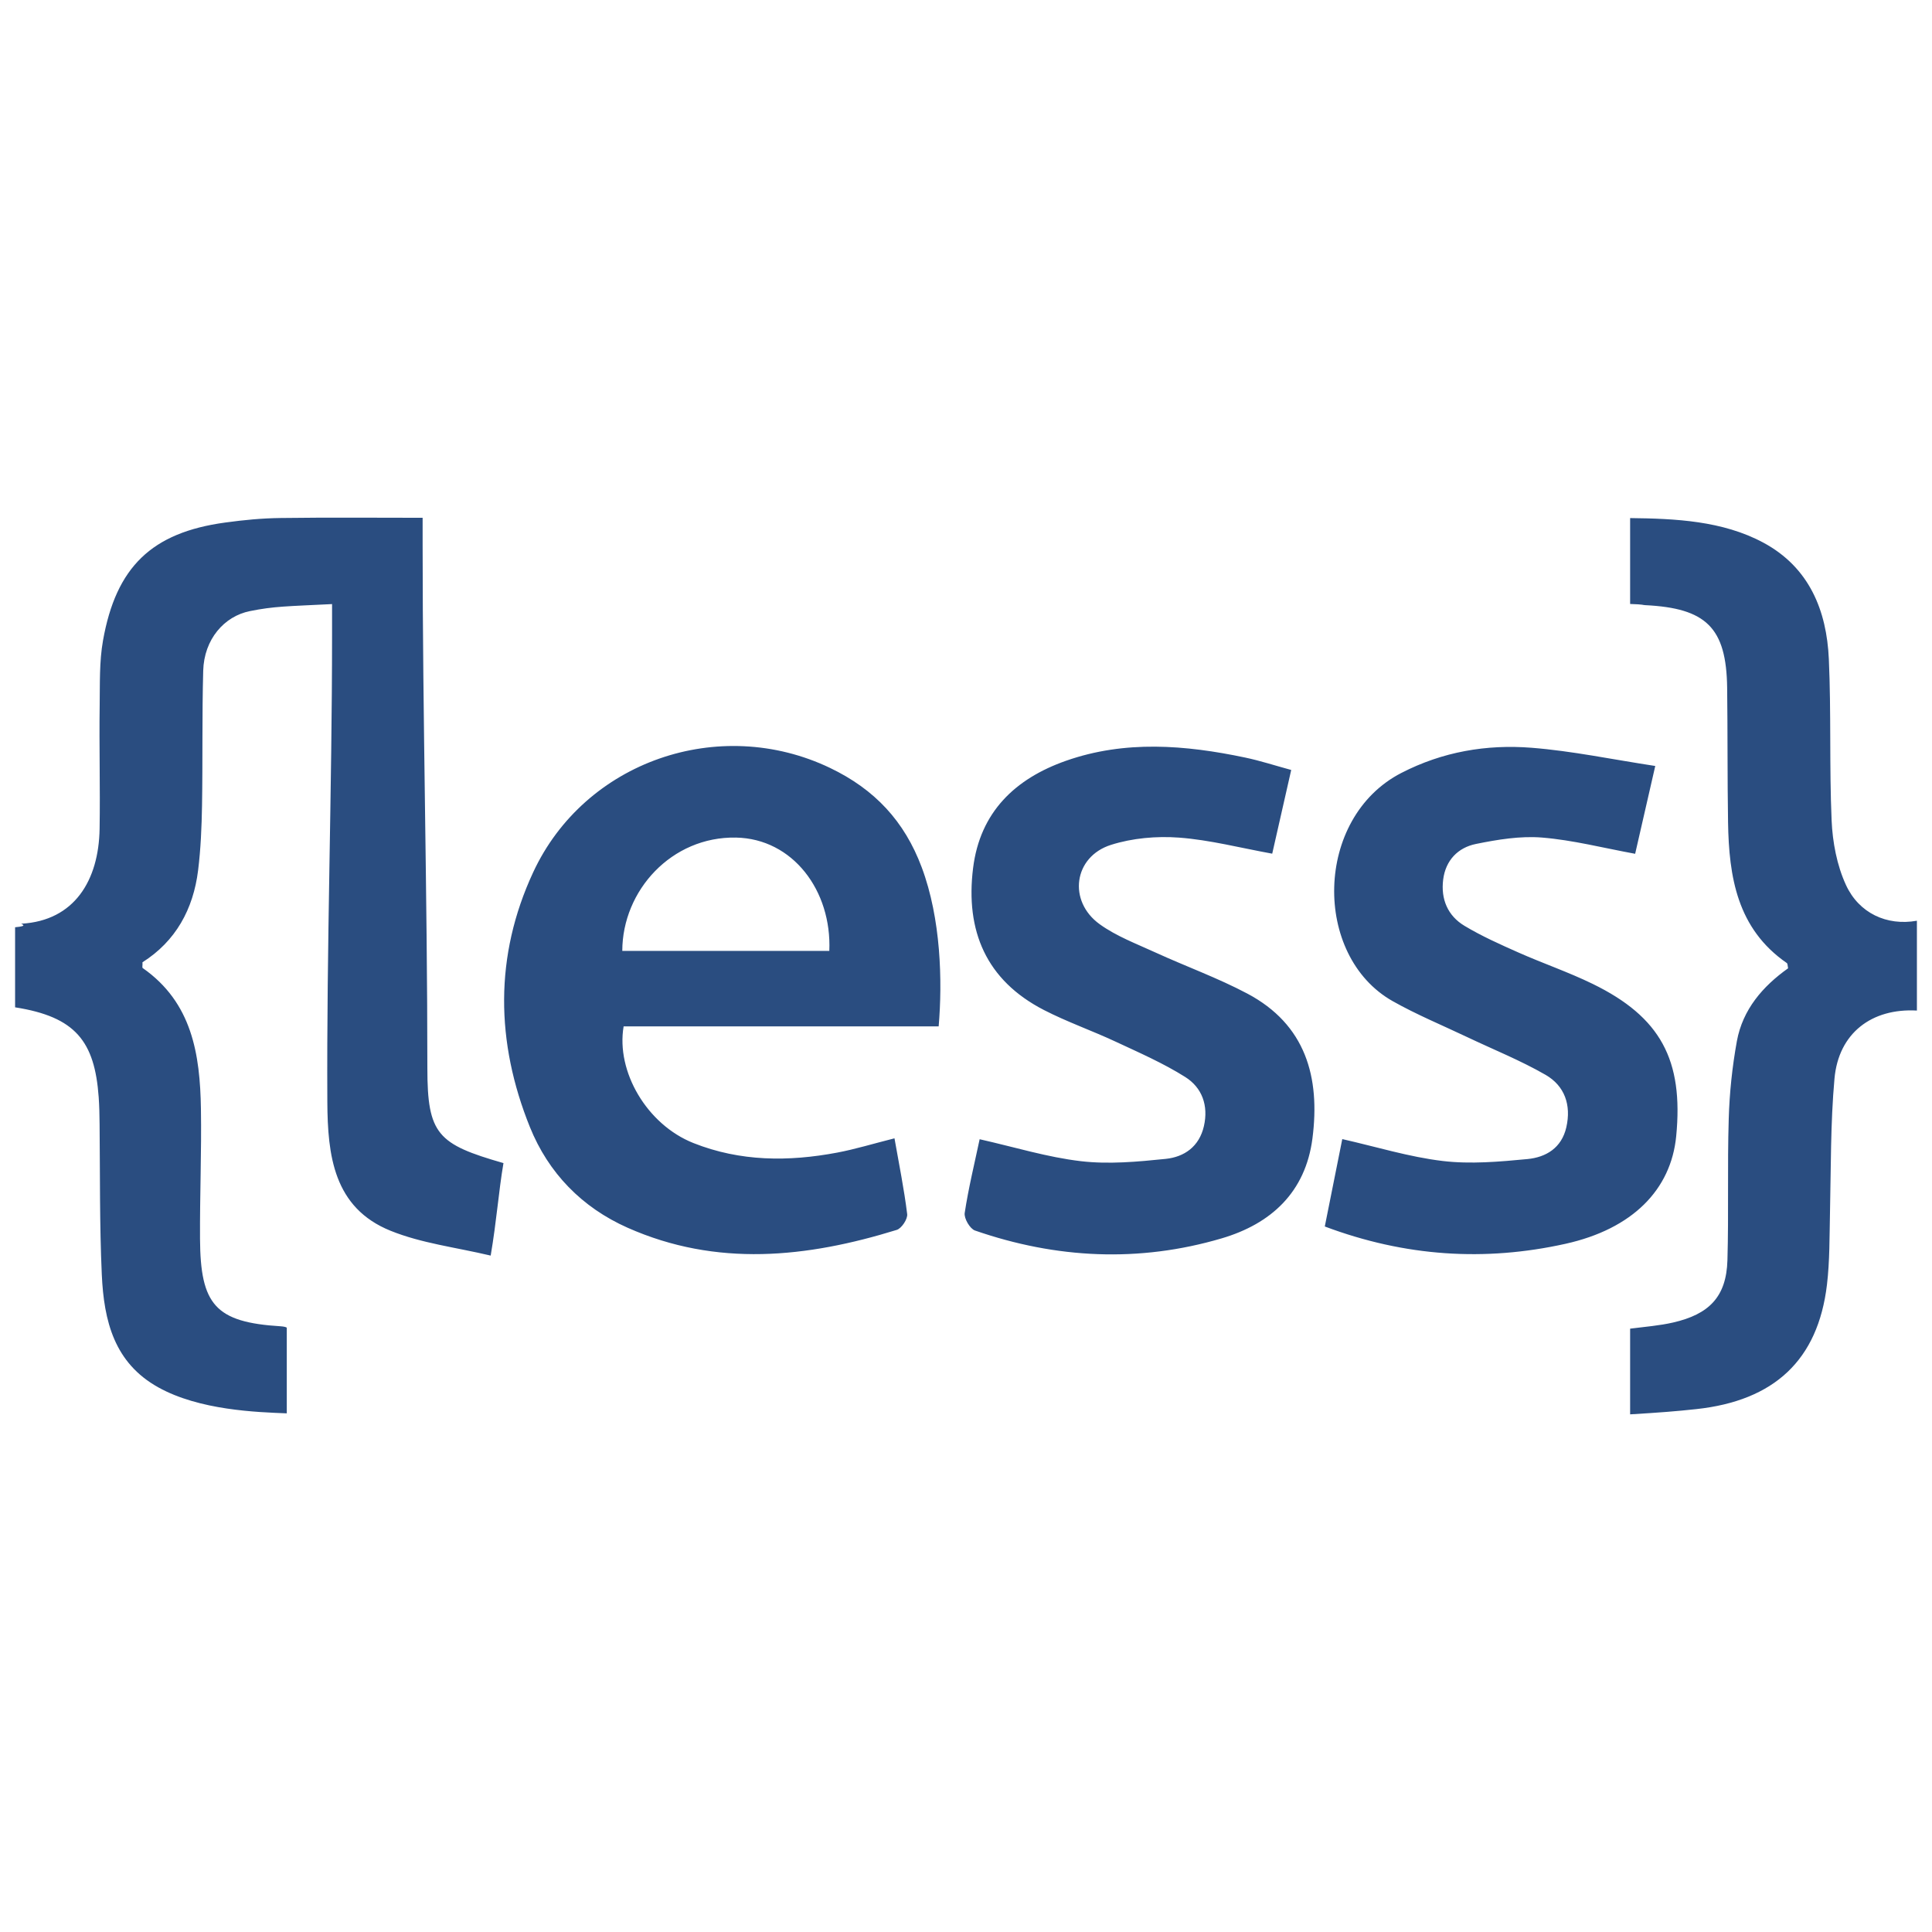
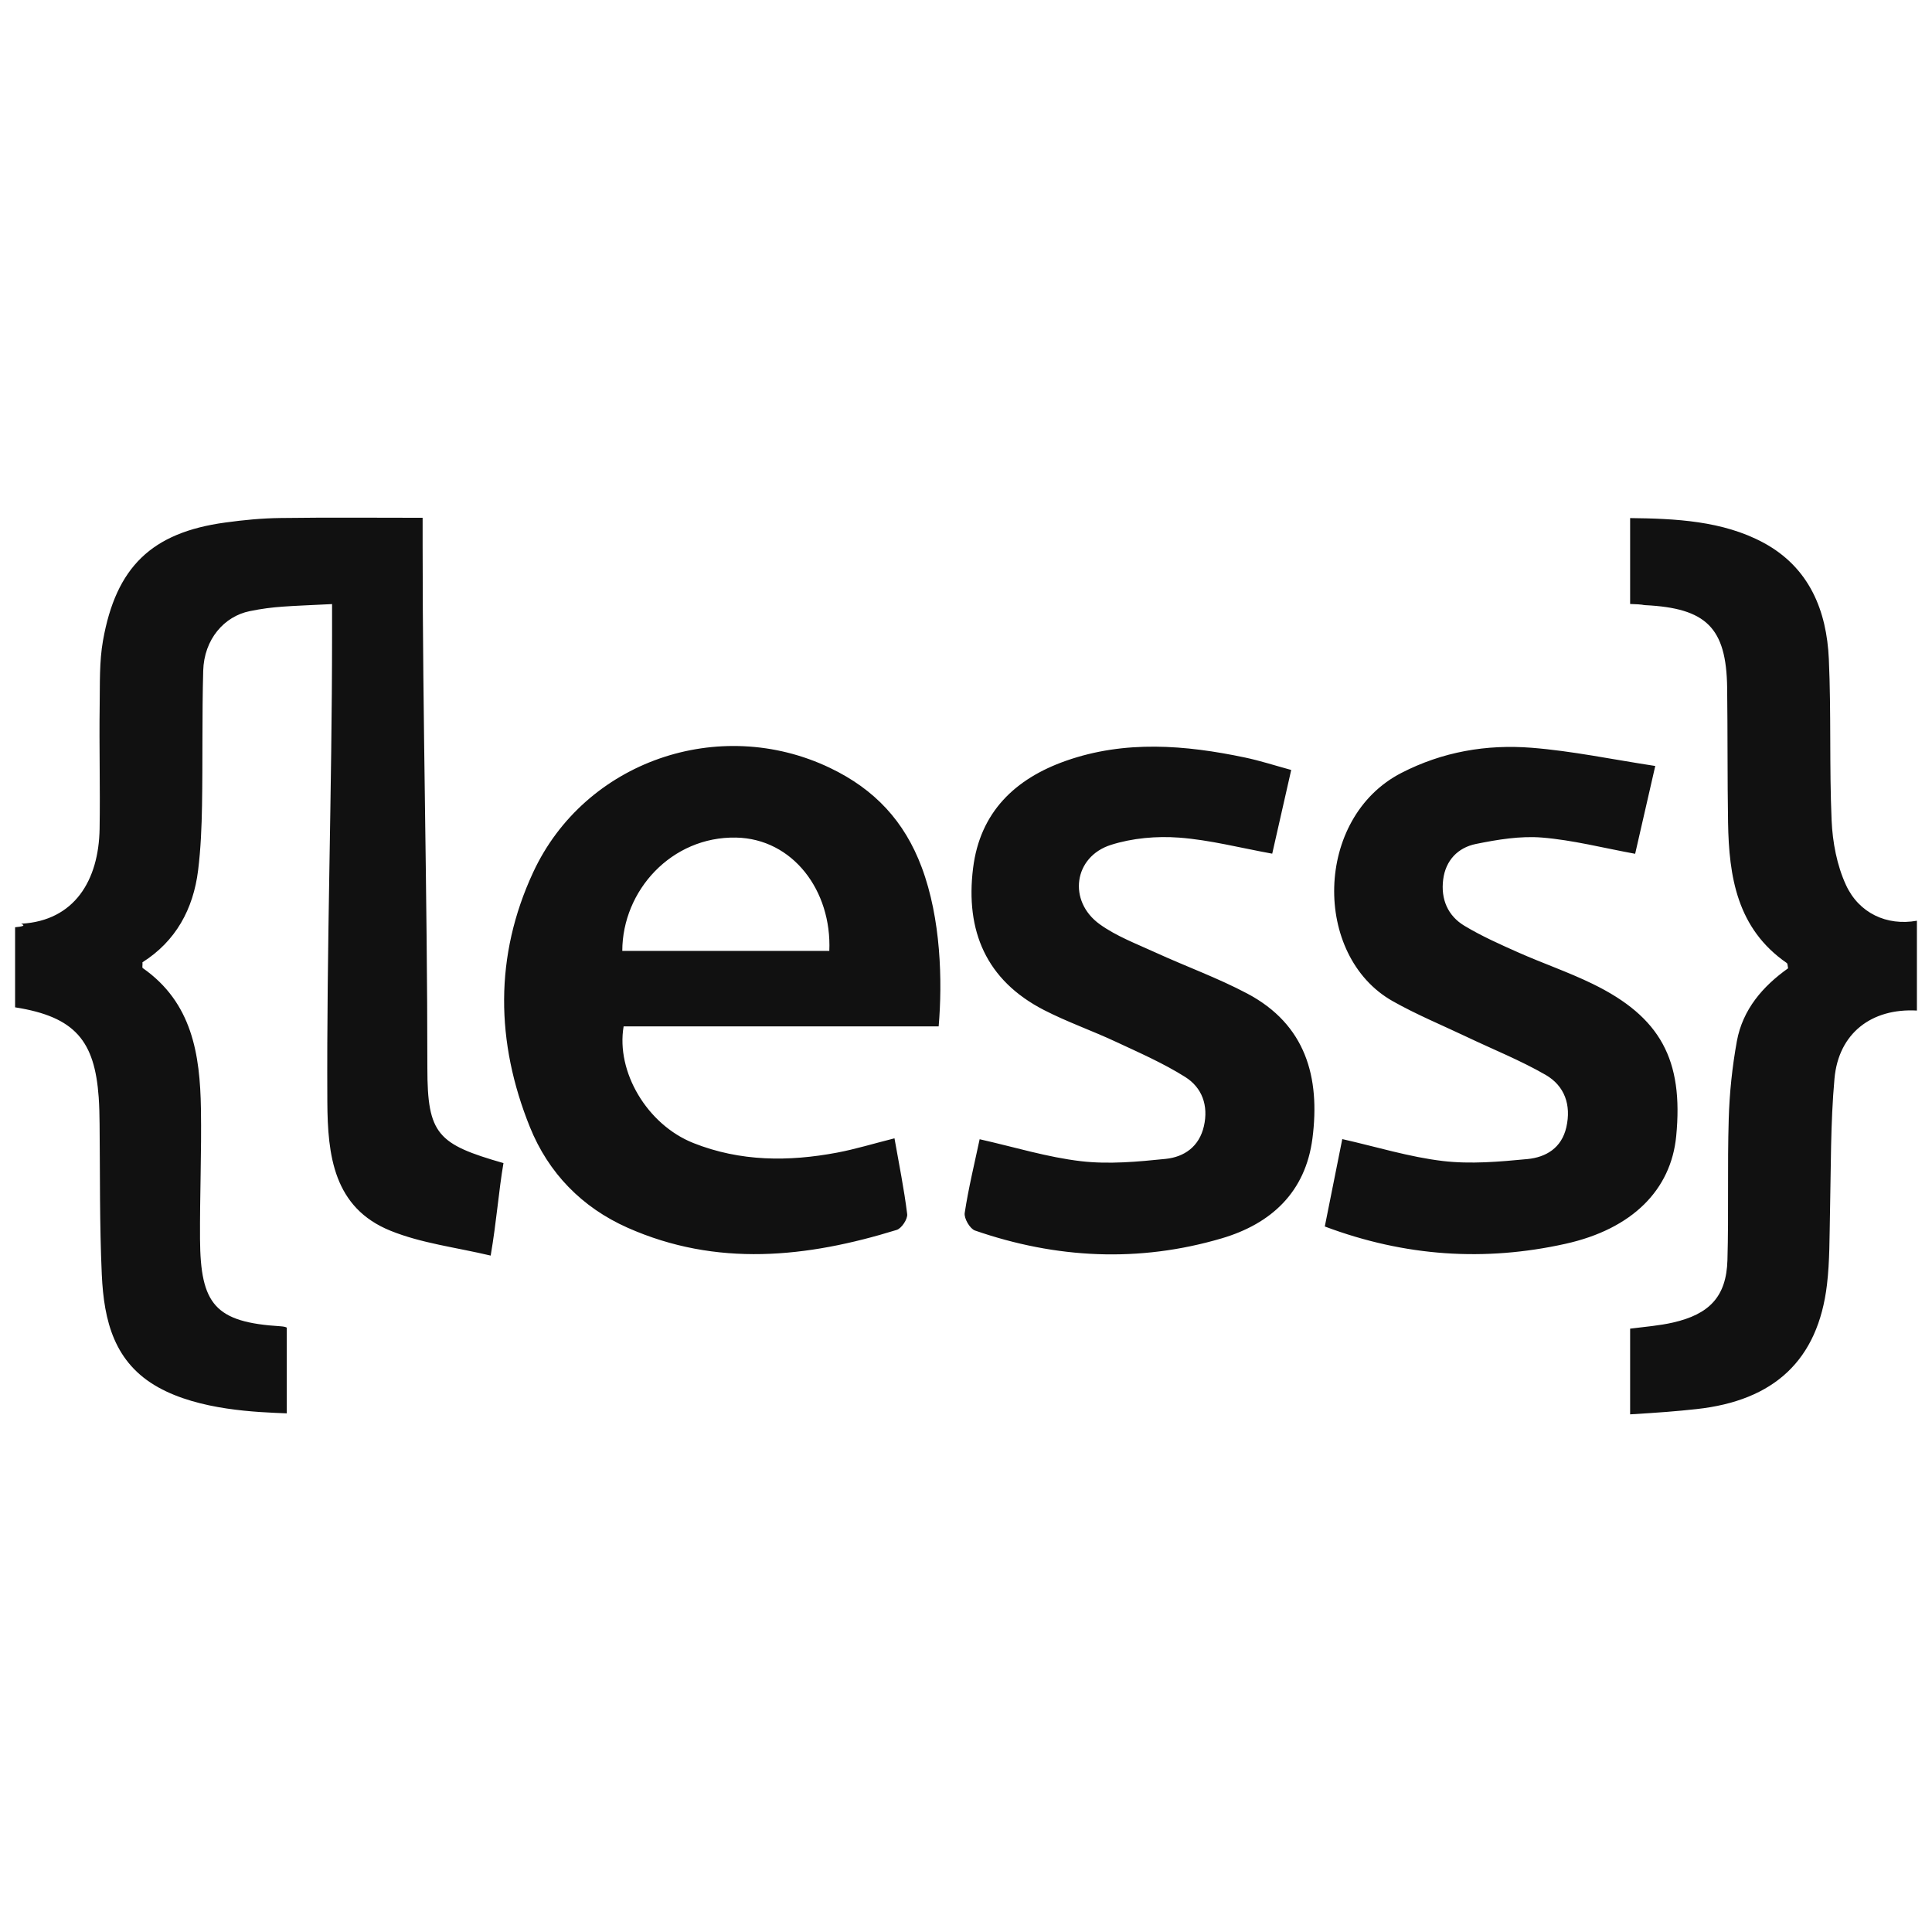
<svg xmlns="http://www.w3.org/2000/svg" viewBox="0 0 128 128">
-   <path fill-rule="evenodd" clip-rule="evenodd" fill="#2A4D80" d="M122.301 58.635c-.6-1.299-.89-2.836-.952-4.283-.154-3.561-.023-7.135-.184-10.696-.144-3.189-1.282-6.063-4.344-7.707-2.696-1.447-5.821-1.591-8.821-1.625v5.691c1 .034.754.065.998.078 4.029.198 5.379 1.476 5.43 5.473.038 2.972.012 5.946.06 8.917.059 3.605.597 7.046 3.894 9.322.056.039.051.182.083.348-1.678 1.192-3.006 2.727-3.392 4.822a34.53 34.53 0 00-.54 5.153c-.096 3.118.003 6.243-.086 9.361-.07 2.442-1.227 3.588-3.604 4.132-.895.206-1.843.279-2.843.406v5.677c2-.12 3.017-.199 4.387-.347 5.156-.558 8.059-3.241 8.654-8.243.186-1.568.165-3.166.2-4.75.066-2.969.032-5.952.298-8.903.271-3.011 2.461-4.675 5.461-4.509v-5.951c-2 .358-3.843-.507-4.699-2.366zM28.314 70.768C28.313 59.219 28 47.67 28 36.122v-1.817c-3 0-6.226-.029-9.391.014-1.285.017-2.418.127-3.692.301-4.877.664-7.228 2.953-8.092 7.812-.25 1.402-.2 2.859-.221 4.293-.039 2.726.039 5.453-.005 8.178-.055 3.432-1.672 6.092-5.172 6.294-.124.007.573.15-.427.236v5.305c4 .628 5.273 2.243 5.539 5.959.042.592.053 1.189.059 1.784.034 3.32-.004 6.645.146 9.959.141 3.093.828 5.857 3.751 7.48C13.225 93.436 17 93.559 19 93.638v-5.664c0-.048-.21-.092-.405-.104-4.339-.265-5.317-1.443-5.343-5.785-.017-2.875.106-5.75.06-8.625-.058-3.612-.586-7.038-3.856-9.324-.05-.035-.001-.183-.017-.383 2.199-1.39 3.368-3.516 3.686-6.094.176-1.422.235-2.864.26-4.299.05-2.973-.003-5.949.078-8.92.057-2.088 1.39-3.61 3.091-3.952 1.612-.325 2.446-.315 5.446-.466v2.056c0 10.31-.367 20.619-.313 30.929.019 3.531.41 7.012 4.195 8.537 2.058.829 4.263 1.084 6.627 1.642.395-2.312.524-4.23.847-6.128-4.357-1.25-5.042-1.898-5.042-6.29zm26.674-19.893c-7.34-3.51-16.248-.441-19.666 6.921-2.574 5.544-2.482 11.25-.216 16.872 1.229 3.048 3.45 5.33 6.473 6.672 5.904 2.621 11.879 1.984 17.832.144.321-.1.731-.718.692-1.046-.203-1.661-.54-3.306-.841-5.021-1.417.357-2.601.722-3.811.949-3.197.601-6.401.6-9.512-.637-3.072-1.22-5.135-4.73-4.622-7.73h20.872c.255-3 .154-7.125-1.123-10.536-1.14-3.049-3.108-5.167-6.078-6.588zM54.944 63H41.228c.007-4 3.264-7.59 7.537-7.508 3.753.072 6.349 3.508 6.179 7.508zm56.108 12.279c.492-5.054-1.034-7.898-5.534-10.094-1.596-.779-3.29-1.356-4.916-2.078-1.217-.54-2.442-1.087-3.58-1.771-1.108-.665-1.572-1.769-1.408-3.062.161-1.277.982-2.119 2.168-2.359 1.437-.292 2.943-.542 4.388-.424 2.042.167 4.056.69 6.163 1.075l1.332-5.818c-2.851-.434-5.509-.995-8.195-1.207-2.987-.235-5.896.261-8.63 1.67-5.777 2.977-5.883 12.116-.574 15.116 1.586.896 3.283 1.596 4.933 2.38 1.737.827 3.537 1.546 5.199 2.504 1.262.727 1.713 1.996 1.375 3.475-.313 1.375-1.354 1.988-2.577 2.105-1.86.177-3.768.347-5.609.128-2.217-.264-4.387-.937-6.658-1.451l-1.158 5.79c5.333 2.002 10.61 2.33 15.938 1.149 4.459-.988 6.999-3.596 7.343-7.128zm-28.415-9.452c-1.959-1.039-4.066-1.797-6.088-2.723-1.255-.575-2.584-1.074-3.69-1.871-2.127-1.533-1.731-4.472.746-5.258 1.421-.452 3.028-.592 4.521-.48 2.034.153 4.041.679 6.162 1.063l1.258-5.546c-1.077-.293-2.052-.612-3.051-.822-3.971-.836-7.963-1.16-11.874.215-3.36 1.182-5.691 3.392-6.152 7.11-.516 4.152.861 7.43 4.696 9.402 1.535.79 3.18 1.363 4.747 2.095 1.564.73 3.161 1.427 4.614 2.343 1.111.7 1.549 1.885 1.236 3.255-.311 1.358-1.301 2.042-2.533 2.169-1.86.191-3.769.368-5.611.153-2.226-.26-4.403-.935-6.714-1.455-.341 1.613-.741 3.238-.99 4.885-.054.358.345 1.046.681 1.163 5.384 1.866 10.864 2.134 16.34.521 3.27-.962 5.557-3.051 6.018-6.623.523-4.055-.444-7.544-4.316-9.596z" />
+   <path fill-rule="evenodd" clip-rule="evenodd" fill="#111" d="M122.301 58.635c-.6-1.299-.89-2.836-.952-4.283-.154-3.561-.023-7.135-.184-10.696-.144-3.189-1.282-6.063-4.344-7.707-2.696-1.447-5.821-1.591-8.821-1.625v5.691c1 .034.754.065.998.078 4.029.198 5.379 1.476 5.43 5.473.038 2.972.012 5.946.06 8.917.059 3.605.597 7.046 3.894 9.322.056.039.051.182.083.348-1.678 1.192-3.006 2.727-3.392 4.822a34.53 34.53 0 00-.54 5.153c-.096 3.118.003 6.243-.086 9.361-.07 2.442-1.227 3.588-3.604 4.132-.895.206-1.843.279-2.843.406v5.677c2-.12 3.017-.199 4.387-.347 5.156-.558 8.059-3.241 8.654-8.243.186-1.568.165-3.166.2-4.75.066-2.969.032-5.952.298-8.903.271-3.011 2.461-4.675 5.461-4.509v-5.951c-2 .358-3.843-.507-4.699-2.366zM28.314 70.768C28.313 59.219 28 47.67 28 36.122v-1.817c-3 0-6.226-.029-9.391.014-1.285.017-2.418.127-3.692.301-4.877.664-7.228 2.953-8.092 7.812-.25 1.402-.2 2.859-.221 4.293-.039 2.726.039 5.453-.005 8.178-.055 3.432-1.672 6.092-5.172 6.294-.124.007.573.15-.427.236v5.305c4 .628 5.273 2.243 5.539 5.959.042.592.053 1.189.059 1.784.034 3.32-.004 6.645.146 9.959.141 3.093.828 5.857 3.751 7.48C13.225 93.436 17 93.559 19 93.638v-5.664c0-.048-.21-.092-.405-.104-4.339-.265-5.317-1.443-5.343-5.785-.017-2.875.106-5.75.06-8.625-.058-3.612-.586-7.038-3.856-9.324-.05-.035-.001-.183-.017-.383 2.199-1.39 3.368-3.516 3.686-6.094.176-1.422.235-2.864.26-4.299.05-2.973-.003-5.949.078-8.92.057-2.088 1.39-3.61 3.091-3.952 1.612-.325 2.446-.315 5.446-.466v2.056c0 10.31-.367 20.619-.313 30.929.019 3.531.41 7.012 4.195 8.537 2.058.829 4.263 1.084 6.627 1.642.395-2.312.524-4.23.847-6.128-4.357-1.25-5.042-1.898-5.042-6.29zm26.674-19.893c-7.34-3.51-16.248-.441-19.666 6.921-2.574 5.544-2.482 11.25-.216 16.872 1.229 3.048 3.45 5.33 6.473 6.672 5.904 2.621 11.879 1.984 17.832.144.321-.1.731-.718.692-1.046-.203-1.661-.54-3.306-.841-5.021-1.417.357-2.601.722-3.811.949-3.197.601-6.401.6-9.512-.637-3.072-1.22-5.135-4.73-4.622-7.73h20.872c.255-3 .154-7.125-1.123-10.536-1.14-3.049-3.108-5.167-6.078-6.588zM54.944 63H41.228c.007-4 3.264-7.59 7.537-7.508 3.753.072 6.349 3.508 6.179 7.508zm56.108 12.279c.492-5.054-1.034-7.898-5.534-10.094-1.596-.779-3.29-1.356-4.916-2.078-1.217-.54-2.442-1.087-3.58-1.771-1.108-.665-1.572-1.769-1.408-3.062.161-1.277.982-2.119 2.168-2.359 1.437-.292 2.943-.542 4.388-.424 2.042.167 4.056.69 6.163 1.075l1.332-5.818c-2.851-.434-5.509-.995-8.195-1.207-2.987-.235-5.896.261-8.63 1.67-5.777 2.977-5.883 12.116-.574 15.116 1.586.896 3.283 1.596 4.933 2.38 1.737.827 3.537 1.546 5.199 2.504 1.262.727 1.713 1.996 1.375 3.475-.313 1.375-1.354 1.988-2.577 2.105-1.86.177-3.768.347-5.609.128-2.217-.264-4.387-.937-6.658-1.451l-1.158 5.79c5.333 2.002 10.61 2.33 15.938 1.149 4.459-.988 6.999-3.596 7.343-7.128zm-28.415-9.452c-1.959-1.039-4.066-1.797-6.088-2.723-1.255-.575-2.584-1.074-3.69-1.871-2.127-1.533-1.731-4.472.746-5.258 1.421-.452 3.028-.592 4.521-.48 2.034.153 4.041.679 6.162 1.063l1.258-5.546c-1.077-.293-2.052-.612-3.051-.822-3.971-.836-7.963-1.16-11.874.215-3.36 1.182-5.691 3.392-6.152 7.11-.516 4.152.861 7.43 4.696 9.402 1.535.79 3.18 1.363 4.747 2.095 1.564.73 3.161 1.427 4.614 2.343 1.111.7 1.549 1.885 1.236 3.255-.311 1.358-1.301 2.042-2.533 2.169-1.86.191-3.769.368-5.611.153-2.226-.26-4.403-.935-6.714-1.455-.341 1.613-.741 3.238-.99 4.885-.054.358.345 1.046.681 1.163 5.384 1.866 10.864 2.134 16.34.521 3.27-.962 5.557-3.051 6.018-6.623.523-4.055-.444-7.544-4.316-9.596z" />
</svg>
